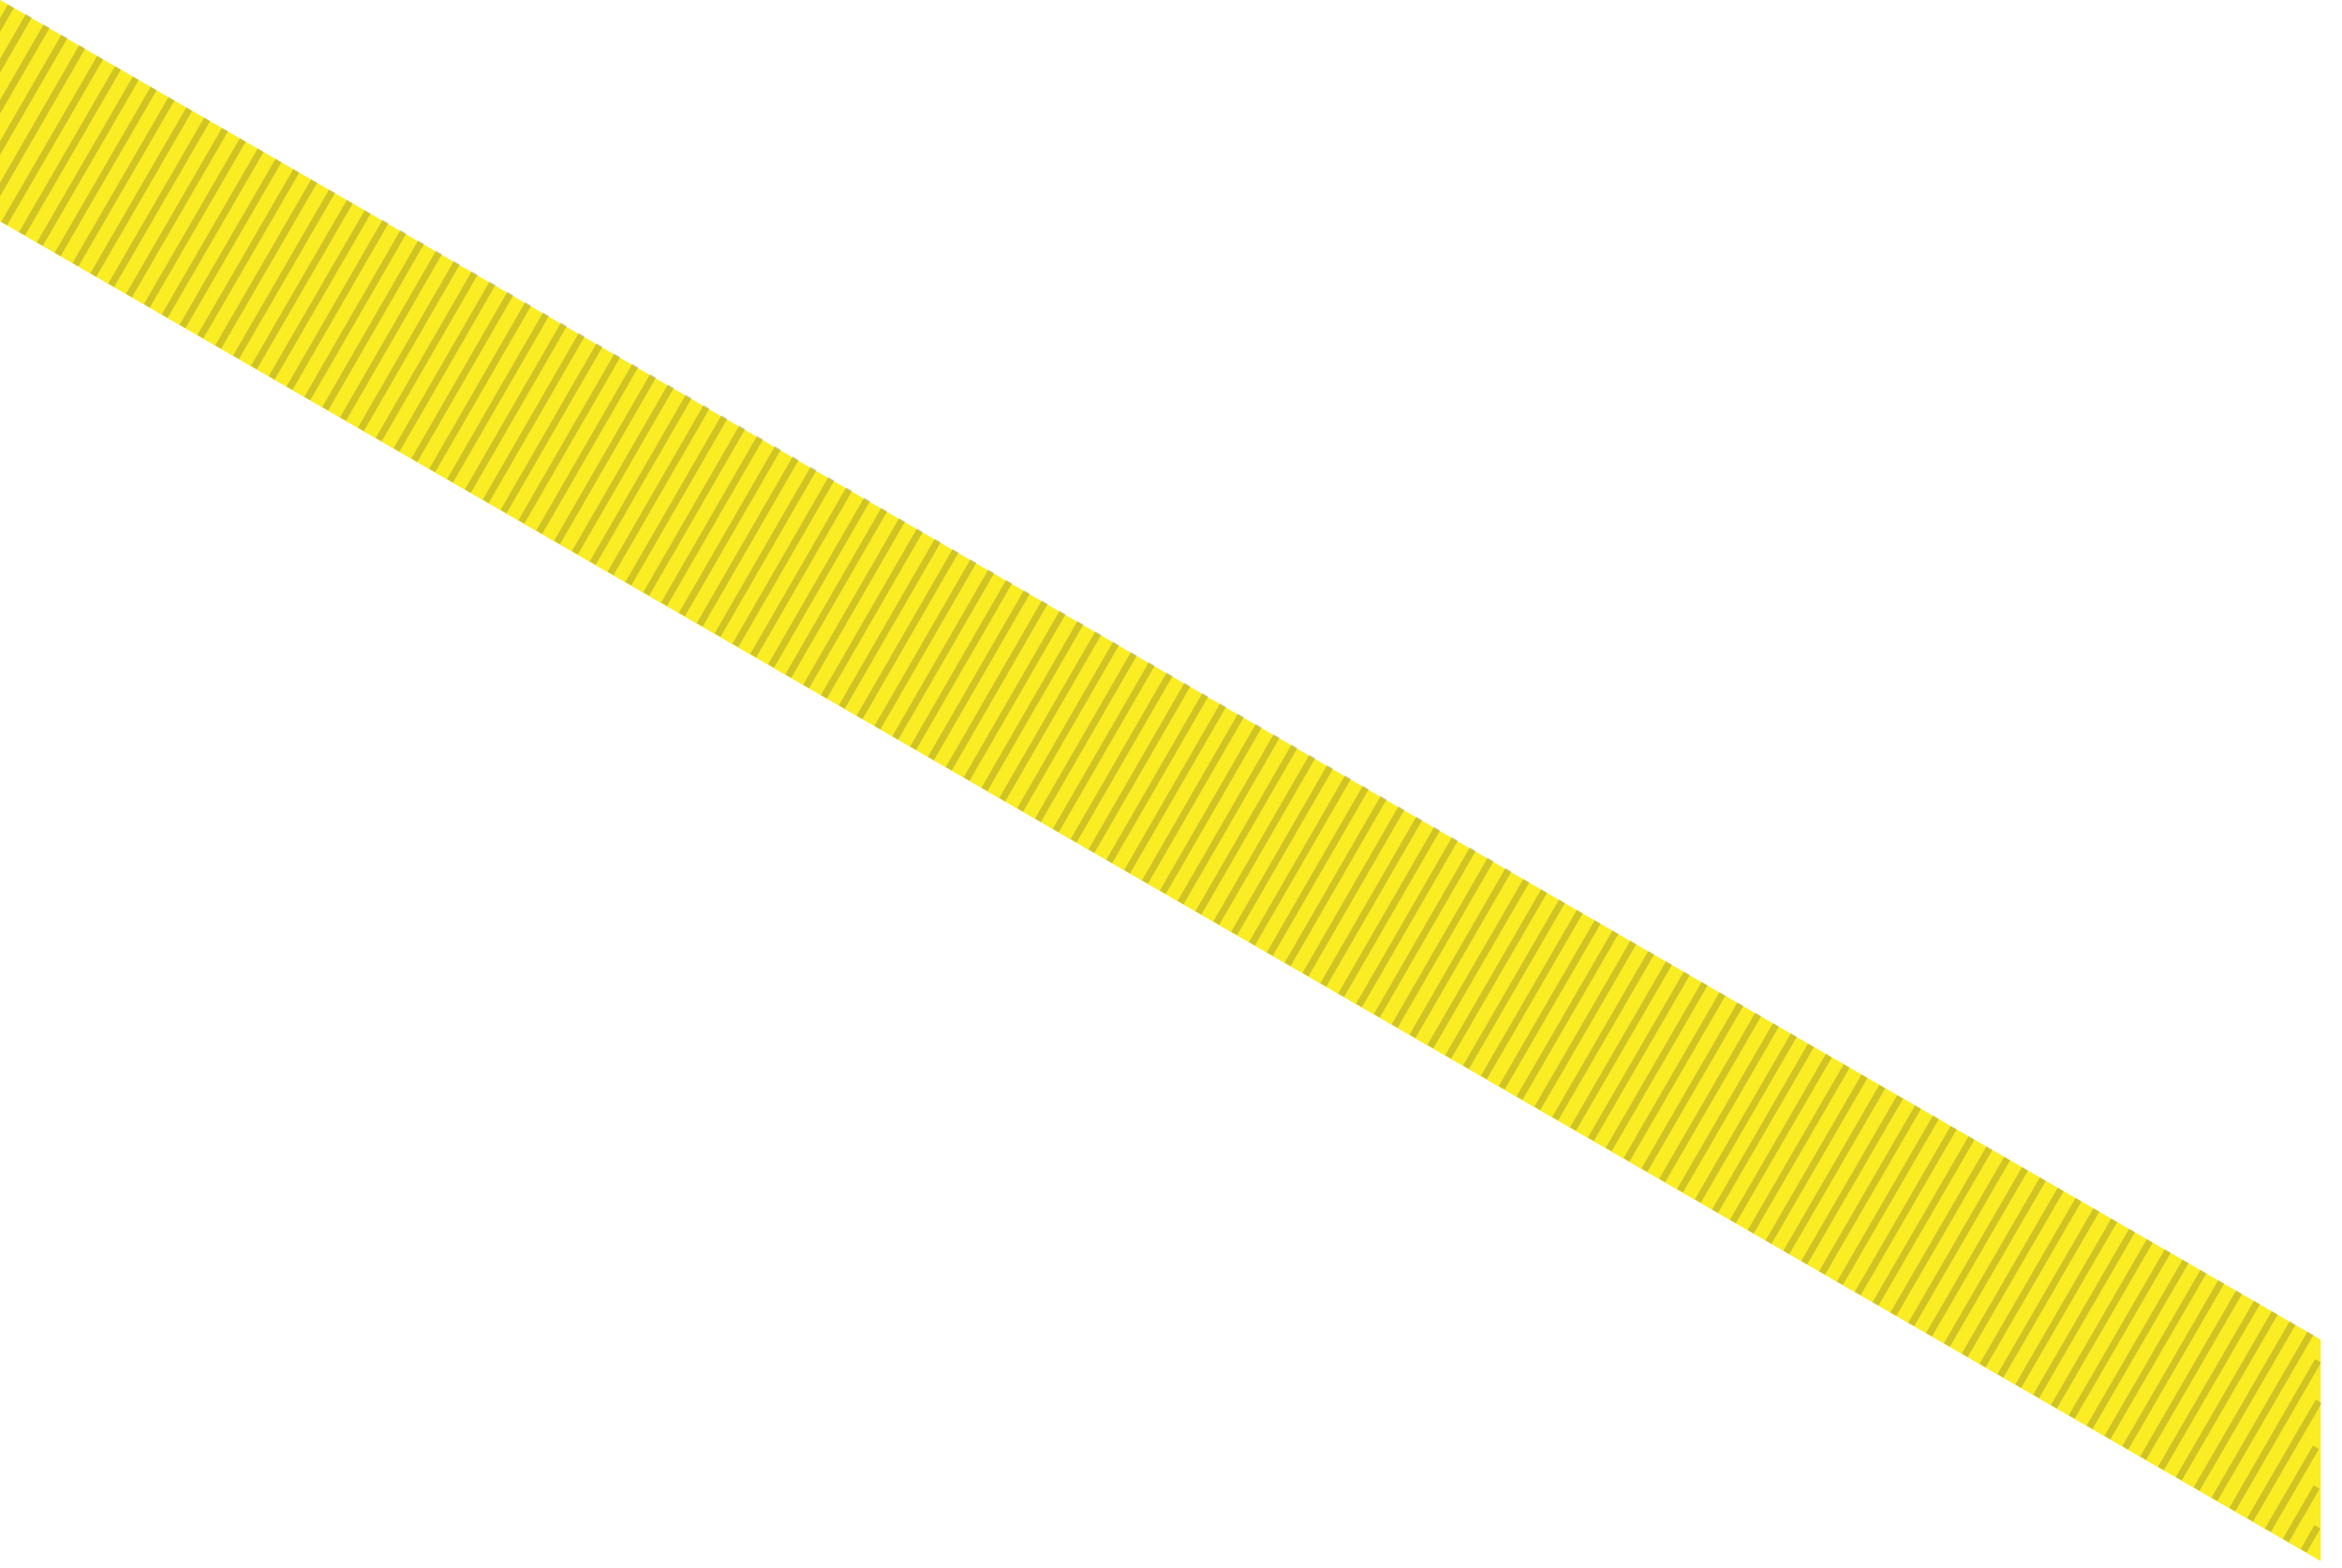
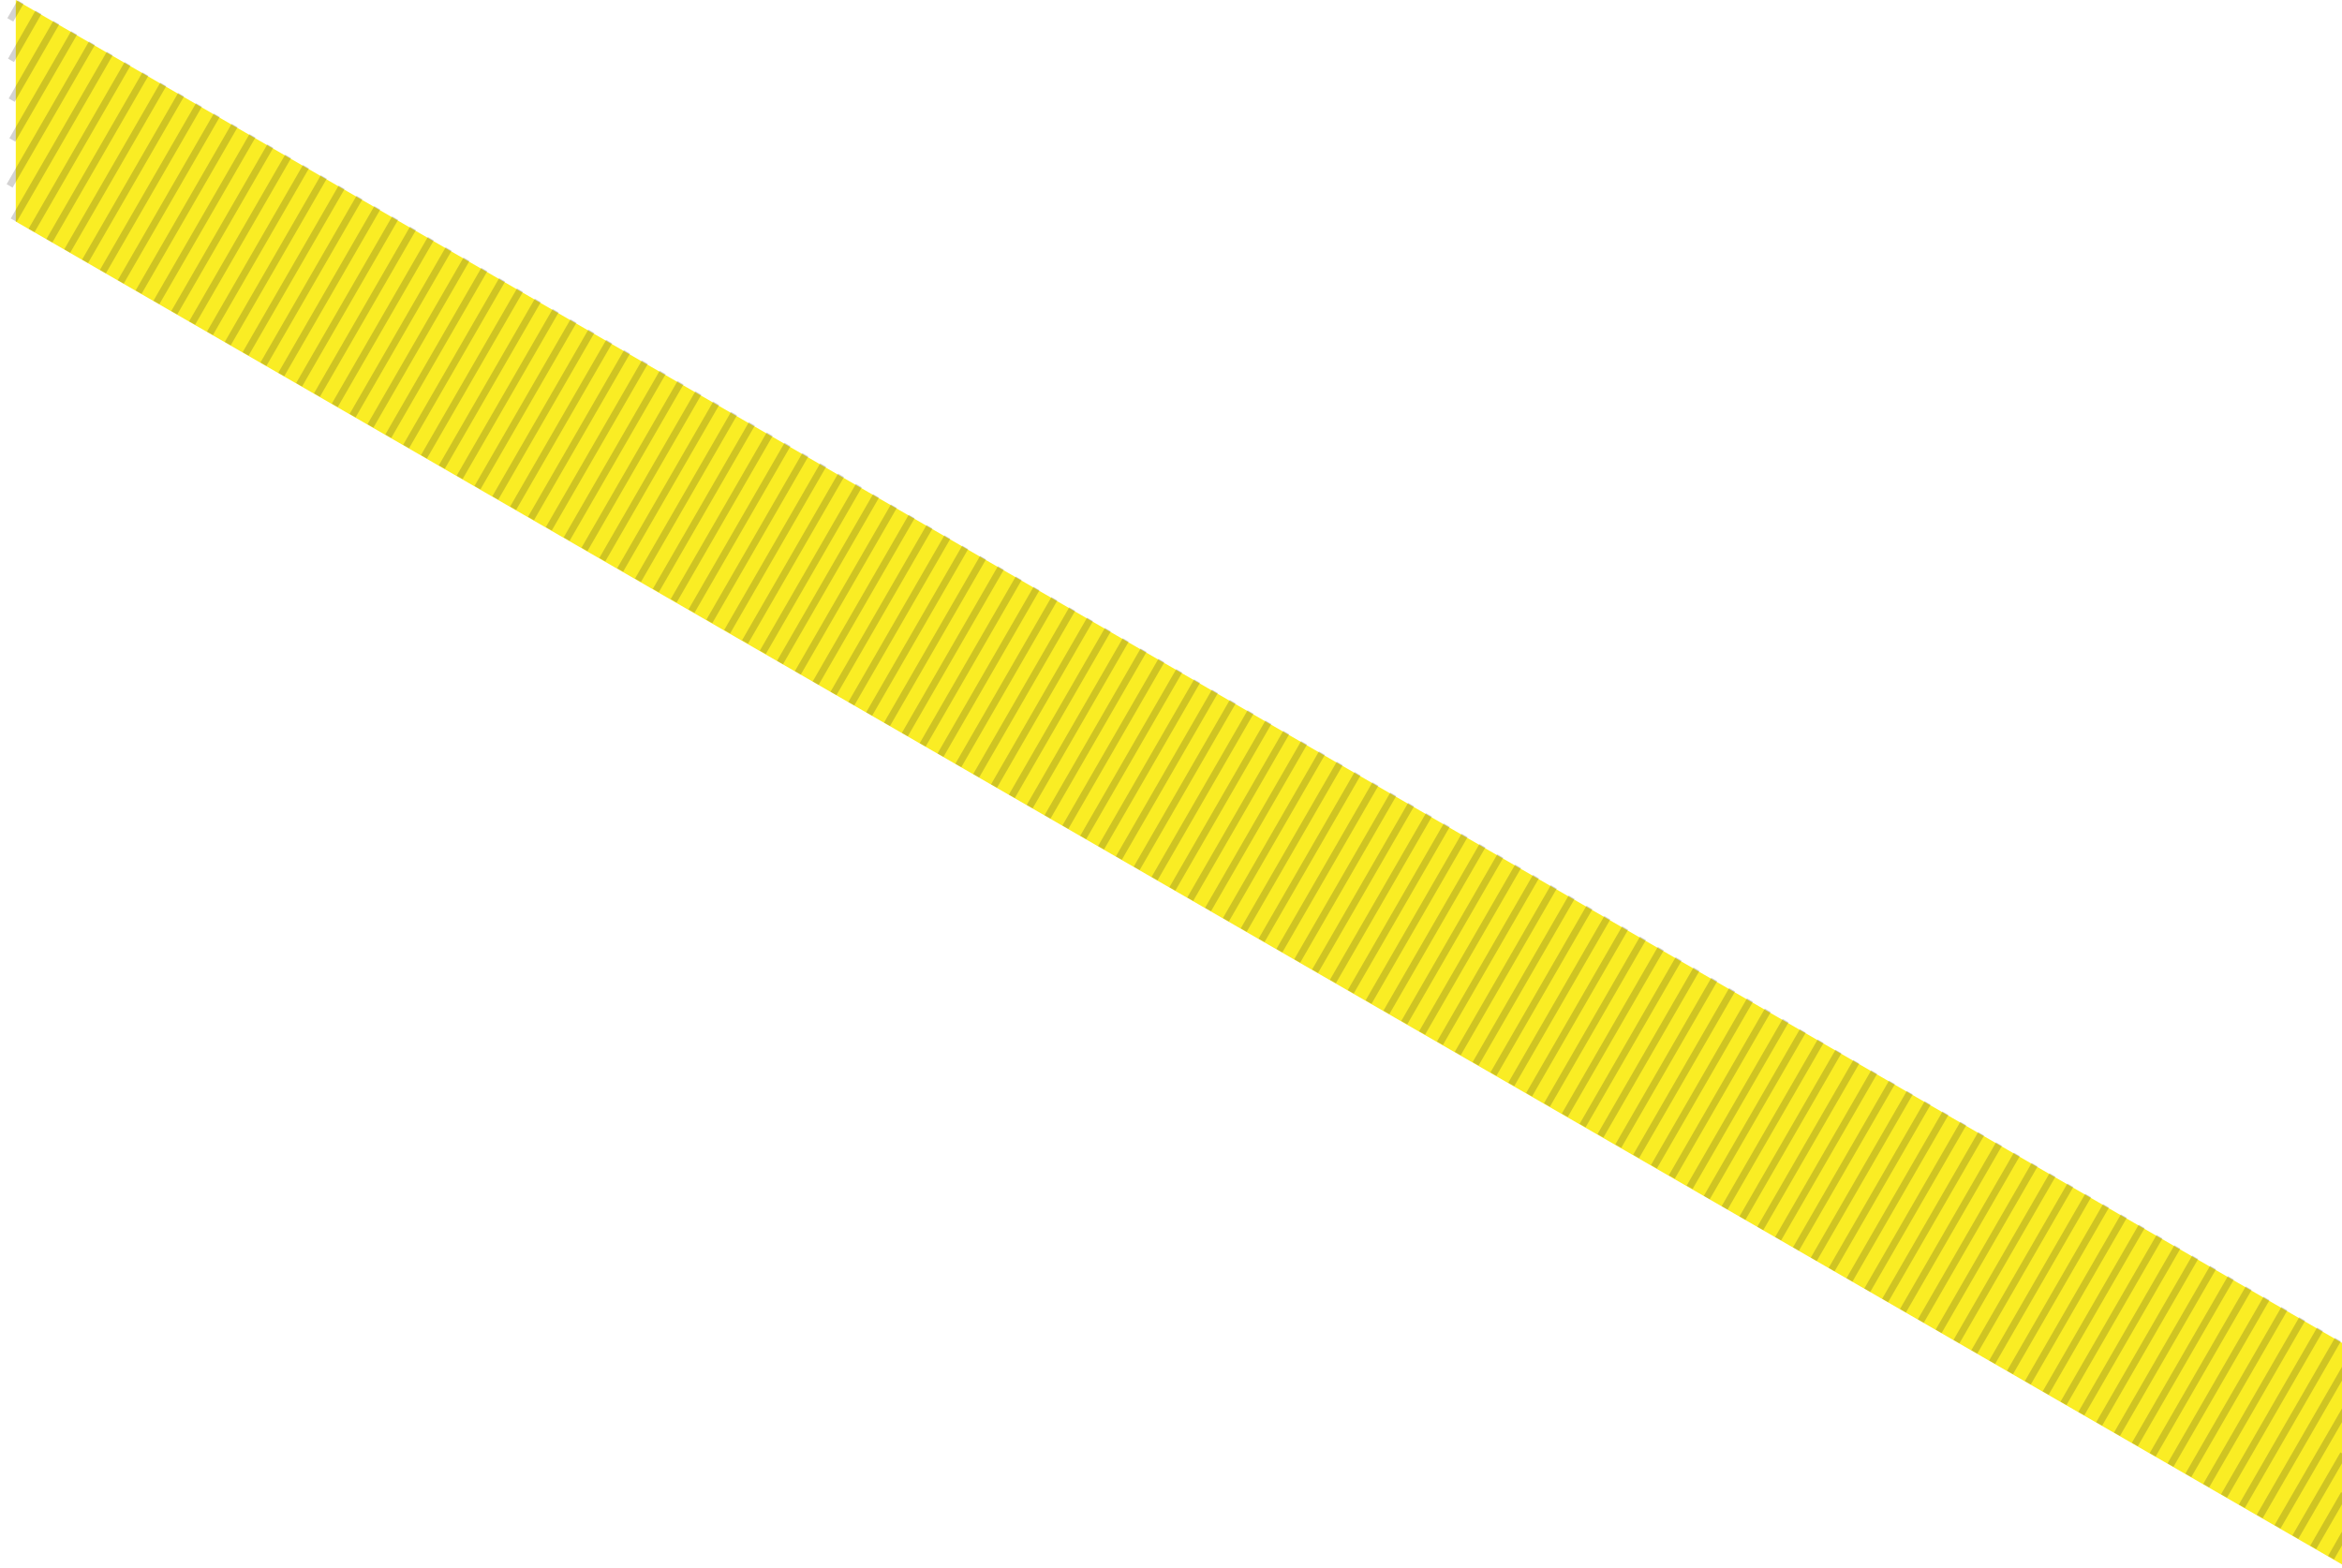
- <svg xmlns="http://www.w3.org/2000/svg" version="1.1" id="Layer_1" x="0px" y="0px" viewBox="0 0 341.4 228.6" style="enable-background:new 0 0 341.4 228.6;" xml:space="preserve">
+ <svg xmlns="http://www.w3.org/2000/svg" version="1.0" id="Layer_1" x="0px" y="0px" viewBox="0 0 341.4 228.6" style="enable-background:new 0 0 341.4 228.6;" xml:space="preserve">
  <style type="text/css">
	.st0{fill:#FAED24;}
	.st1{opacity:0.2;fill:none;stroke:#231F20;stroke-miterlimit:10;enable-background:new    ;}
</style>
-   <g id="Ribbon">
-     <polygon class="st0" points="338.3,195.3 -1.7,-1 -1.7,31.3 338.3,227.6  " />
-   </g>
-   <g id="Pattern">
-     <line class="st1" x1="25" y1="14.4" x2="11" y2="38.6" />
-     <line class="st1" x1="22.4" y1="12.9" x2="8.4" y2="37.1" />
-     <line class="st1" x1="19.8" y1="11.4" x2="5.8" y2="35.6" />
-     <line class="st1" x1="17.2" y1="9.9" x2="3.2" y2="34.1" />
-     <line class="st1" x1="14.6" y1="8.4" x2="0.6" y2="32.6" />
-     <line class="st1" x1="12" y1="6.8" x2="-2" y2="31.1" />
-     <line class="st1" x1="9.4" y1="5.3" x2="-2.6" y2="26.1" />
-     <line class="st1" x1="6.8" y1="3.8" x2="-2.2" y2="19.4" />
-     <line class="st1" x1="4.2" y1="2.3" x2="-2.3" y2="13.6" />
-     <line class="st1" x1="1.6" y1="0.9" x2="-2.4" y2="7.8" />
-     <line class="st1" x1="-1" y1="-0.6" x2="-2.5" y2="2" />
-     <line class="st1" x1="27.6" y1="15.9" x2="13.6" y2="40.1" />
-     <line class="st1" x1="30.2" y1="17.4" x2="16.2" y2="41.6" />
-     <line class="st1" x1="32.8" y1="18.9" x2="18.8" y2="43.1" />
-     <line class="st1" x1="35.4" y1="20.4" x2="21.4" y2="44.6" />
-     <line class="st1" x1="38" y1="21.9" x2="24" y2="46.1" />
-     <line class="st1" x1="40.6" y1="23.4" x2="26.6" y2="47.6" />
-     <line class="st1" x1="43.2" y1="24.9" x2="29.2" y2="49.1" />
-     <line class="st1" x1="45.8" y1="26.4" x2="31.8" y2="50.6" />
-     <line class="st1" x1="48.4" y1="27.9" x2="34.4" y2="52.1" />
-     <line class="st1" x1="51" y1="29.4" x2="37" y2="53.6" />
-     <line class="st1" x1="53.6" y1="30.9" x2="39.6" y2="55.1" />
-     <line class="st1" x1="56.2" y1="32.3" x2="42.2" y2="56.6" />
-     <line class="st1" x1="58.8" y1="33.8" x2="44.8" y2="58.1" />
-     <line class="st1" x1="61.4" y1="35.3" x2="47.4" y2="59.6" />
-     <line class="st1" x1="64" y1="36.8" x2="50" y2="61.1" />
-     <line class="st1" x1="66.6" y1="38.3" x2="52.6" y2="62.6" />
-     <line class="st1" x1="69.2" y1="39.8" x2="55.2" y2="64.1" />
-     <line class="st1" x1="71.8" y1="41.3" x2="57.8" y2="65.6" />
-     <line class="st1" x1="74.4" y1="42.8" x2="60.4" y2="67.1" />
-     <line class="st1" x1="77" y1="44.3" x2="63" y2="68.6" />
-     <line class="st1" x1="79.6" y1="45.8" x2="65.6" y2="70.1" />
-     <line class="st1" x1="82.2" y1="47.3" x2="68.2" y2="71.6" />
-     <line class="st1" x1="84.8" y1="48.8" x2="70.8" y2="73.1" />
-     <line class="st1" x1="87.4" y1="50.3" x2="73.4" y2="74.6" />
-     <line class="st1" x1="90" y1="51.8" x2="76" y2="76.1" />
-     <line class="st1" x1="92.6" y1="53.3" x2="78.6" y2="77.6" />
-     <line class="st1" x1="95.2" y1="54.8" x2="81.2" y2="79.1" />
-     <line class="st1" x1="97.8" y1="56.3" x2="83.8" y2="80.6" />
-     <line class="st1" x1="100.4" y1="57.8" x2="86.4" y2="82.1" />
-     <line class="st1" x1="103" y1="59.3" x2="89" y2="83.6" />
-     <line class="st1" x1="105.6" y1="60.8" x2="91.6" y2="85.1" />
-     <line class="st1" x1="108.2" y1="62.3" x2="94.2" y2="86.6" />
-     <line class="st1" x1="110.8" y1="63.8" x2="96.8" y2="88.1" />
-     <line class="st1" x1="113.4" y1="65.3" x2="99.4" y2="89.6" />
-     <line class="st1" x1="116" y1="66.8" x2="102" y2="91.1" />
-     <line class="st1" x1="118.6" y1="68.3" x2="104.6" y2="92.6" />
-     <line class="st1" x1="121.2" y1="69.8" x2="107.2" y2="94.1" />
-     <line class="st1" x1="123.8" y1="71.3" x2="109.8" y2="95.6" />
-     <line class="st1" x1="126.4" y1="72.8" x2="112.4" y2="97.1" />
-     <line class="st1" x1="128.9" y1="74.3" x2="114.9" y2="98.6" />
-     <line class="st1" x1="131.5" y1="75.8" x2="117.5" y2="100.1" />
-     <line class="st1" x1="134.1" y1="77.3" x2="120.1" y2="101.6" />
-     <line class="st1" x1="136.7" y1="78.8" x2="122.7" y2="103.1" />
-     <line class="st1" x1="139.3" y1="80.3" x2="125.3" y2="104.6" />
-     <line class="st1" x1="141.9" y1="81.8" x2="127.9" y2="106.1" />
-     <line class="st1" x1="144.5" y1="83.3" x2="130.5" y2="107.6" />
-     <line class="st1" x1="147.1" y1="84.8" x2="133.1" y2="109.1" />
-     <line class="st1" x1="149.7" y1="86.3" x2="135.7" y2="110.6" />
-     <line class="st1" x1="152.3" y1="87.8" x2="138.3" y2="112.1" />
-     <line class="st1" x1="154.9" y1="89.3" x2="140.9" y2="113.6" />
-     <line class="st1" x1="157.5" y1="90.8" x2="143.5" y2="115.1" />
-     <line class="st1" x1="160.1" y1="92.3" x2="146.1" y2="116.6" />
-     <line class="st1" x1="162.7" y1="93.8" x2="148.7" y2="118.1" />
-     <line class="st1" x1="165.3" y1="95.3" x2="151.3" y2="119.6" />
-     <line class="st1" x1="167.9" y1="96.8" x2="153.9" y2="121.1" />
-     <line class="st1" x1="170.5" y1="98.3" x2="156.5" y2="122.6" />
-     <line class="st1" x1="173.1" y1="99.8" x2="159.1" y2="124.1" />
-     <line class="st1" x1="175.7" y1="101.3" x2="161.7" y2="125.6" />
-     <line class="st1" x1="178.3" y1="102.8" x2="164.3" y2="127.1" />
-     <line class="st1" x1="180.9" y1="104.3" x2="166.9" y2="128.6" />
-     <line class="st1" x1="183.5" y1="105.8" x2="169.5" y2="130.1" />
-     <line class="st1" x1="186.1" y1="107.3" x2="172.1" y2="131.6" />
-     <line class="st1" x1="188.7" y1="108.8" x2="174.7" y2="133.1" />
-     <line class="st1" x1="191.3" y1="110.3" x2="177.3" y2="134.6" />
-     <line class="st1" x1="193.9" y1="111.8" x2="179.9" y2="136.1" />
-     <line class="st1" x1="196.5" y1="113.3" x2="182.5" y2="137.6" />
-     <line class="st1" x1="199.1" y1="114.8" x2="185.1" y2="139.1" />
-     <line class="st1" x1="201.7" y1="116.3" x2="187.7" y2="140.6" />
-     <line class="st1" x1="204.3" y1="117.8" x2="190.3" y2="142.1" />
-     <line class="st1" x1="206.9" y1="119.3" x2="192.9" y2="143.6" />
-     <line class="st1" x1="209.5" y1="120.8" x2="195.5" y2="145.1" />
-     <line class="st1" x1="212.1" y1="122.3" x2="198.1" y2="146.6" />
-     <line class="st1" x1="214.7" y1="123.8" x2="200.7" y2="148.1" />
-     <line class="st1" x1="217.3" y1="125.3" x2="203.3" y2="149.6" />
-     <line class="st1" x1="219.9" y1="126.8" x2="205.9" y2="151.1" />
-     <line class="st1" x1="222.5" y1="128.4" x2="208.5" y2="152.6" />
-     <line class="st1" x1="225.1" y1="129.9" x2="211.1" y2="154.1" />
-     <line class="st1" x1="227.7" y1="131.4" x2="213.7" y2="155.6" />
-     <line class="st1" x1="230.3" y1="132.9" x2="216.3" y2="157.1" />
-     <line class="st1" x1="232.9" y1="134.4" x2="218.9" y2="158.6" />
-     <line class="st1" x1="235.5" y1="135.9" x2="221.5" y2="160.1" />
-     <line class="st1" x1="238.1" y1="137.4" x2="224.1" y2="161.6" />
-     <line class="st1" x1="240.7" y1="138.9" x2="226.7" y2="163.1" />
-     <line class="st1" x1="243.3" y1="140.4" x2="229.3" y2="164.6" />
-     <line class="st1" x1="245.9" y1="141.9" x2="231.9" y2="166.1" />
-     <line class="st1" x1="248.5" y1="143.4" x2="234.5" y2="167.6" />
-     <line class="st1" x1="251.1" y1="144.9" x2="237.1" y2="169.1" />
-     <line class="st1" x1="253.7" y1="146.4" x2="239.7" y2="170.6" />
-     <line class="st1" x1="256.3" y1="147.9" x2="242.3" y2="172.1" />
-     <line class="st1" x1="258.9" y1="149.4" x2="244.9" y2="173.6" />
-     <line class="st1" x1="261.5" y1="150.9" x2="247.5" y2="175.1" />
-     <line class="st1" x1="264" y1="152.4" x2="250" y2="176.6" />
-     <line class="st1" x1="266.6" y1="153.9" x2="252.6" y2="178.1" />
-     <line class="st1" x1="269.2" y1="155.4" x2="255.2" y2="179.6" />
-     <line class="st1" x1="271.8" y1="156.9" x2="257.8" y2="181.1" />
-     <line class="st1" x1="274.4" y1="158.4" x2="260.4" y2="182.6" />
-     <line class="st1" x1="277" y1="159.9" x2="263" y2="184.1" />
-     <line class="st1" x1="279.6" y1="161.4" x2="265.6" y2="185.6" />
-     <line class="st1" x1="282.2" y1="162.9" x2="268.2" y2="187.1" />
-     <line class="st1" x1="284.8" y1="164.4" x2="270.8" y2="188.6" />
-     <line class="st1" x1="287.4" y1="165.9" x2="273.4" y2="190.1" />
-     <line class="st1" x1="290" y1="167.4" x2="276" y2="191.6" />
-     <line class="st1" x1="292.6" y1="168.9" x2="278.6" y2="193.1" />
-     <line class="st1" x1="295.2" y1="170.4" x2="281.2" y2="194.6" />
-     <line class="st1" x1="297.8" y1="171.9" x2="283.8" y2="196.1" />
-     <line class="st1" x1="300.4" y1="173.4" x2="286.4" y2="197.6" />
-     <line class="st1" x1="303" y1="174.9" x2="289" y2="199.1" />
-     <line class="st1" x1="305.6" y1="176.4" x2="291.6" y2="200.6" />
-     <line class="st1" x1="308.2" y1="177.9" x2="294.2" y2="202.1" />
-     <line class="st1" x1="310.8" y1="179.4" x2="296.8" y2="203.6" />
-     <line class="st1" x1="313.4" y1="180.9" x2="299.4" y2="205.1" />
-     <line class="st1" x1="316" y1="182.4" x2="302" y2="206.6" />
-     <line class="st1" x1="318.6" y1="183.9" x2="304.6" y2="208.1" />
-     <line class="st1" x1="321.2" y1="185.4" x2="307.2" y2="209.6" />
-     <line class="st1" x1="323.8" y1="186.9" x2="309.8" y2="211.1" />
-     <line class="st1" x1="326.4" y1="188.4" x2="312.4" y2="212.6" />
-     <line class="st1" x1="329" y1="189.9" x2="315" y2="214.1" />
-     <line class="st1" x1="331.6" y1="191.4" x2="317.6" y2="215.6" />
-     <line class="st1" x1="334.2" y1="192.9" x2="320.2" y2="217.1" />
-     <line class="st1" x1="336.8" y1="194.4" x2="322.8" y2="218.6" />
-     <line class="st1" x1="337.9" y1="198.4" x2="325.4" y2="220.1" />
-     <line class="st1" x1="338" y1="204.3" x2="328" y2="221.6" />
-     <line class="st1" x1="337.6" y1="211" x2="330.6" y2="223.1" />
-     <line class="st1" x1="337.7" y1="216.8" x2="333.2" y2="224.6" />
-     <line class="st1" x1="337.8" y1="222.6" x2="335.8" y2="226.1" />
+   <polygon class="st0" points="342.3,196.3 2.3,0 2.3,32.3 342.3,228.6 " />
+   <g>
+     <line class="st1" x1="29" y1="15.3" x2="15" y2="39.6" />
+     <line class="st1" x1="26.4" y1="13.8" x2="12.4" y2="38.1" />
+     <line class="st1" x1="23.8" y1="12.3" x2="9.8" y2="36.6" />
+     <line class="st1" x1="21.2" y1="10.8" x2="7.2" y2="35.1" />
+     <line class="st1" x1="18.6" y1="9.3" x2="4.6" y2="33.6" />
+     <line class="st1" x1="16" y1="7.8" x2="2" y2="32.1" />
+     <line class="st1" x1="13.4" y1="6.3" x2="1.4" y2="27.1" />
+     <line class="st1" x1="10.8" y1="4.8" x2="1.8" y2="20.4" />
+     <line class="st1" x1="8.2" y1="3.3" x2="1.7" y2="14.6" />
+     <line class="st1" x1="5.6" y1="1.8" x2="1.6" y2="8.8" />
+     <line class="st1" x1="3" y1="0.3" x2="1.5" y2="2.9" />
+     <line class="st1" x1="31.6" y1="16.8" x2="17.6" y2="41.1" />
+     <line class="st1" x1="34.2" y1="18.3" x2="20.2" y2="42.6" />
+     <line class="st1" x1="36.8" y1="19.8" x2="22.8" y2="44.1" />
+     <line class="st1" x1="39.4" y1="21.3" x2="25.4" y2="45.6" />
+     <line class="st1" x1="42" y1="22.8" x2="28" y2="47.1" />
+     <line class="st1" x1="44.6" y1="24.3" x2="30.6" y2="48.6" />
+     <line class="st1" x1="47.2" y1="25.8" x2="33.2" y2="50.1" />
+     <line class="st1" x1="49.8" y1="27.3" x2="35.8" y2="51.6" />
+     <line class="st1" x1="52.4" y1="28.8" x2="38.4" y2="53.1" />
+     <line class="st1" x1="55" y1="30.3" x2="41" y2="54.6" />
+     <line class="st1" x1="57.6" y1="31.8" x2="43.6" y2="56.1" />
+     <line class="st1" x1="60.2" y1="33.3" x2="46.2" y2="57.6" />
+     <line class="st1" x1="62.8" y1="34.8" x2="48.8" y2="59.1" />
+     <line class="st1" x1="65.4" y1="36.3" x2="51.4" y2="60.6" />
+     <line class="st1" x1="68" y1="37.8" x2="54" y2="62.1" />
+     <line class="st1" x1="70.6" y1="39.3" x2="56.6" y2="63.6" />
+     <line class="st1" x1="73.2" y1="40.8" x2="59.2" y2="65.1" />
+     <line class="st1" x1="75.8" y1="42.3" x2="61.8" y2="66.6" />
+     <line class="st1" x1="78.4" y1="43.8" x2="64.4" y2="68.1" />
+     <line class="st1" x1="81" y1="45.3" x2="67" y2="69.6" />
+     <line class="st1" x1="83.6" y1="46.8" x2="69.6" y2="71.1" />
+     <line class="st1" x1="86.2" y1="48.3" x2="72.2" y2="72.6" />
+     <line class="st1" x1="88.8" y1="49.8" x2="74.8" y2="74.1" />
+     <line class="st1" x1="91.4" y1="51.3" x2="77.4" y2="75.6" />
+     <line class="st1" x1="94" y1="52.8" x2="80" y2="77.1" />
+     <line class="st1" x1="96.6" y1="54.3" x2="82.6" y2="78.6" />
+     <line class="st1" x1="99.2" y1="55.8" x2="85.2" y2="80.1" />
+     <line class="st1" x1="101.8" y1="57.3" x2="87.8" y2="81.6" />
+     <line class="st1" x1="104.4" y1="58.8" x2="90.4" y2="83.1" />
+     <line class="st1" x1="107" y1="60.3" x2="93" y2="84.6" />
+     <line class="st1" x1="109.6" y1="61.8" x2="95.6" y2="86.1" />
+     <line class="st1" x1="112.2" y1="63.3" x2="98.2" y2="87.6" />
+     <line class="st1" x1="114.8" y1="64.8" x2="100.8" y2="89.1" />
+     <line class="st1" x1="117.4" y1="66.3" x2="103.4" y2="90.6" />
+     <line class="st1" x1="120" y1="67.8" x2="106" y2="92.1" />
+     <line class="st1" x1="122.6" y1="69.3" x2="108.6" y2="93.6" />
+     <line class="st1" x1="125.2" y1="70.8" x2="111.2" y2="95.1" />
+     <line class="st1" x1="127.7" y1="72.3" x2="113.7" y2="96.6" />
+     <line class="st1" x1="130.3" y1="73.8" x2="116.3" y2="98.1" />
+     <line class="st1" x1="132.9" y1="75.3" x2="118.9" y2="99.6" />
+     <line class="st1" x1="135.5" y1="76.8" x2="121.5" y2="101.1" />
+     <line class="st1" x1="138.1" y1="78.3" x2="124.1" y2="102.6" />
+     <line class="st1" x1="140.7" y1="79.8" x2="126.7" y2="104.1" />
+     <line class="st1" x1="143.3" y1="81.3" x2="129.3" y2="105.6" />
+     <line class="st1" x1="145.9" y1="82.8" x2="131.9" y2="107.1" />
+     <line class="st1" x1="148.5" y1="84.3" x2="134.5" y2="108.6" />
+     <line class="st1" x1="151.1" y1="85.8" x2="137.1" y2="110.1" />
+     <line class="st1" x1="153.7" y1="87.3" x2="139.7" y2="111.6" />
+     <line class="st1" x1="156.3" y1="88.8" x2="142.3" y2="113.1" />
+     <line class="st1" x1="158.9" y1="90.3" x2="144.9" y2="114.6" />
+     <line class="st1" x1="161.5" y1="91.8" x2="147.5" y2="116.1" />
+     <line class="st1" x1="164.1" y1="93.3" x2="150.1" y2="117.6" />
+     <line class="st1" x1="166.7" y1="94.8" x2="152.7" y2="119.1" />
+     <line class="st1" x1="169.3" y1="96.3" x2="155.3" y2="120.6" />
+     <line class="st1" x1="171.9" y1="97.8" x2="157.9" y2="122.1" />
+     <line class="st1" x1="174.5" y1="99.3" x2="160.5" y2="123.6" />
+     <line class="st1" x1="177.1" y1="100.8" x2="163.1" y2="125.1" />
+     <line class="st1" x1="179.7" y1="102.3" x2="165.7" y2="126.6" />
+     <line class="st1" x1="182.3" y1="103.8" x2="168.3" y2="128.1" />
+     <line class="st1" x1="184.9" y1="105.3" x2="170.9" y2="129.6" />
+     <line class="st1" x1="187.5" y1="106.8" x2="173.5" y2="131.1" />
+     <line class="st1" x1="190.1" y1="108.3" x2="176.1" y2="132.6" />
+     <line class="st1" x1="192.7" y1="109.8" x2="178.7" y2="134.1" />
+     <line class="st1" x1="195.3" y1="111.3" x2="181.3" y2="135.6" />
+     <line class="st1" x1="197.9" y1="112.8" x2="183.9" y2="137.1" />
+     <line class="st1" x1="200.5" y1="114.3" x2="186.5" y2="138.6" />
+     <line class="st1" x1="203.1" y1="115.8" x2="189.1" y2="140.1" />
+     <line class="st1" x1="205.7" y1="117.3" x2="191.7" y2="141.6" />
+     <line class="st1" x1="208.3" y1="118.8" x2="194.3" y2="143.1" />
+     <line class="st1" x1="210.9" y1="120.3" x2="196.9" y2="144.6" />
+     <line class="st1" x1="213.5" y1="121.8" x2="199.5" y2="146.1" />
+     <line class="st1" x1="216.1" y1="123.3" x2="202.1" y2="147.6" />
+     <line class="st1" x1="218.7" y1="124.8" x2="204.7" y2="149.1" />
+     <line class="st1" x1="221.3" y1="126.3" x2="207.3" y2="150.6" />
+     <line class="st1" x1="223.9" y1="127.8" x2="209.9" y2="152.1" />
+     <line class="st1" x1="226.5" y1="129.3" x2="212.5" y2="153.6" />
+     <line class="st1" x1="229.1" y1="130.8" x2="215.1" y2="155.1" />
+     <line class="st1" x1="231.7" y1="132.3" x2="217.7" y2="156.6" />
+     <line class="st1" x1="234.3" y1="133.8" x2="220.3" y2="158.1" />
+     <line class="st1" x1="236.9" y1="135.3" x2="222.9" y2="159.6" />
+     <line class="st1" x1="239.5" y1="136.8" x2="225.5" y2="161.1" />
+     <line class="st1" x1="242.1" y1="138.3" x2="228.1" y2="162.6" />
+     <line class="st1" x1="244.7" y1="139.8" x2="230.7" y2="164.1" />
+     <line class="st1" x1="247.3" y1="141.3" x2="233.3" y2="165.6" />
+     <line class="st1" x1="249.9" y1="142.8" x2="235.9" y2="167.1" />
+     <line class="st1" x1="252.5" y1="144.3" x2="238.5" y2="168.6" />
+     <line class="st1" x1="255.1" y1="145.8" x2="241.1" y2="170.1" />
+     <line class="st1" x1="257.7" y1="147.3" x2="243.7" y2="171.6" />
+     <line class="st1" x1="260.3" y1="148.8" x2="246.3" y2="173.1" />
+     <line class="st1" x1="262.8" y1="150.3" x2="248.8" y2="174.6" />
+     <line class="st1" x1="265.4" y1="151.8" x2="251.4" y2="176.1" />
+     <line class="st1" x1="268" y1="153.3" x2="254" y2="177.6" />
+     <line class="st1" x1="270.6" y1="154.8" x2="256.6" y2="179.1" />
+     <line class="st1" x1="273.2" y1="156.3" x2="259.2" y2="180.6" />
+     <line class="st1" x1="275.8" y1="157.8" x2="261.8" y2="182.1" />
+     <line class="st1" x1="278.4" y1="159.3" x2="264.4" y2="183.6" />
+     <line class="st1" x1="281" y1="160.8" x2="267" y2="185.1" />
+     <line class="st1" x1="283.6" y1="162.3" x2="269.6" y2="186.6" />
+     <line class="st1" x1="286.2" y1="163.8" x2="272.2" y2="188.1" />
+     <line class="st1" x1="288.8" y1="165.3" x2="274.8" y2="189.6" />
+     <line class="st1" x1="291.4" y1="166.8" x2="277.4" y2="191.1" />
+     <line class="st1" x1="294" y1="168.3" x2="280" y2="192.6" />
+     <line class="st1" x1="296.6" y1="169.8" x2="282.6" y2="194.1" />
+     <line class="st1" x1="299.2" y1="171.3" x2="285.2" y2="195.6" />
+     <line class="st1" x1="301.8" y1="172.8" x2="287.8" y2="197.1" />
+     <line class="st1" x1="304.4" y1="174.3" x2="290.4" y2="198.6" />
+     <line class="st1" x1="307" y1="175.8" x2="293" y2="200.1" />
+     <line class="st1" x1="309.6" y1="177.3" x2="295.6" y2="201.6" />
+     <line class="st1" x1="312.2" y1="178.8" x2="298.2" y2="203.1" />
+     <line class="st1" x1="314.8" y1="180.3" x2="300.8" y2="204.6" />
+     <line class="st1" x1="317.4" y1="181.8" x2="303.4" y2="206.1" />
+     <line class="st1" x1="320" y1="183.3" x2="306" y2="207.6" />
+     <line class="st1" x1="322.6" y1="184.8" x2="308.6" y2="209.1" />
+     <line class="st1" x1="325.2" y1="186.3" x2="311.2" y2="210.6" />
+     <line class="st1" x1="327.8" y1="187.8" x2="313.8" y2="212.1" />
+     <line class="st1" x1="330.4" y1="189.3" x2="316.4" y2="213.6" />
+     <line class="st1" x1="333" y1="190.8" x2="319" y2="215.1" />
+     <line class="st1" x1="335.6" y1="192.3" x2="321.6" y2="216.6" />
+     <line class="st1" x1="338.2" y1="193.8" x2="324.2" y2="218.1" />
+     <line class="st1" x1="340.8" y1="195.3" x2="326.8" y2="219.6" />
+     <line class="st1" x1="341.9" y1="199.4" x2="329.4" y2="221.1" />
+     <line class="st1" x1="342" y1="205.3" x2="332" y2="222.6" />
+     <line class="st1" x1="341.6" y1="212" x2="334.6" y2="224.1" />
+     <line class="st1" x1="341.7" y1="217.8" x2="337.2" y2="225.6" />
+     <line class="st1" x1="341.8" y1="223.6" x2="339.8" y2="227.1" />
  </g>
</svg>
